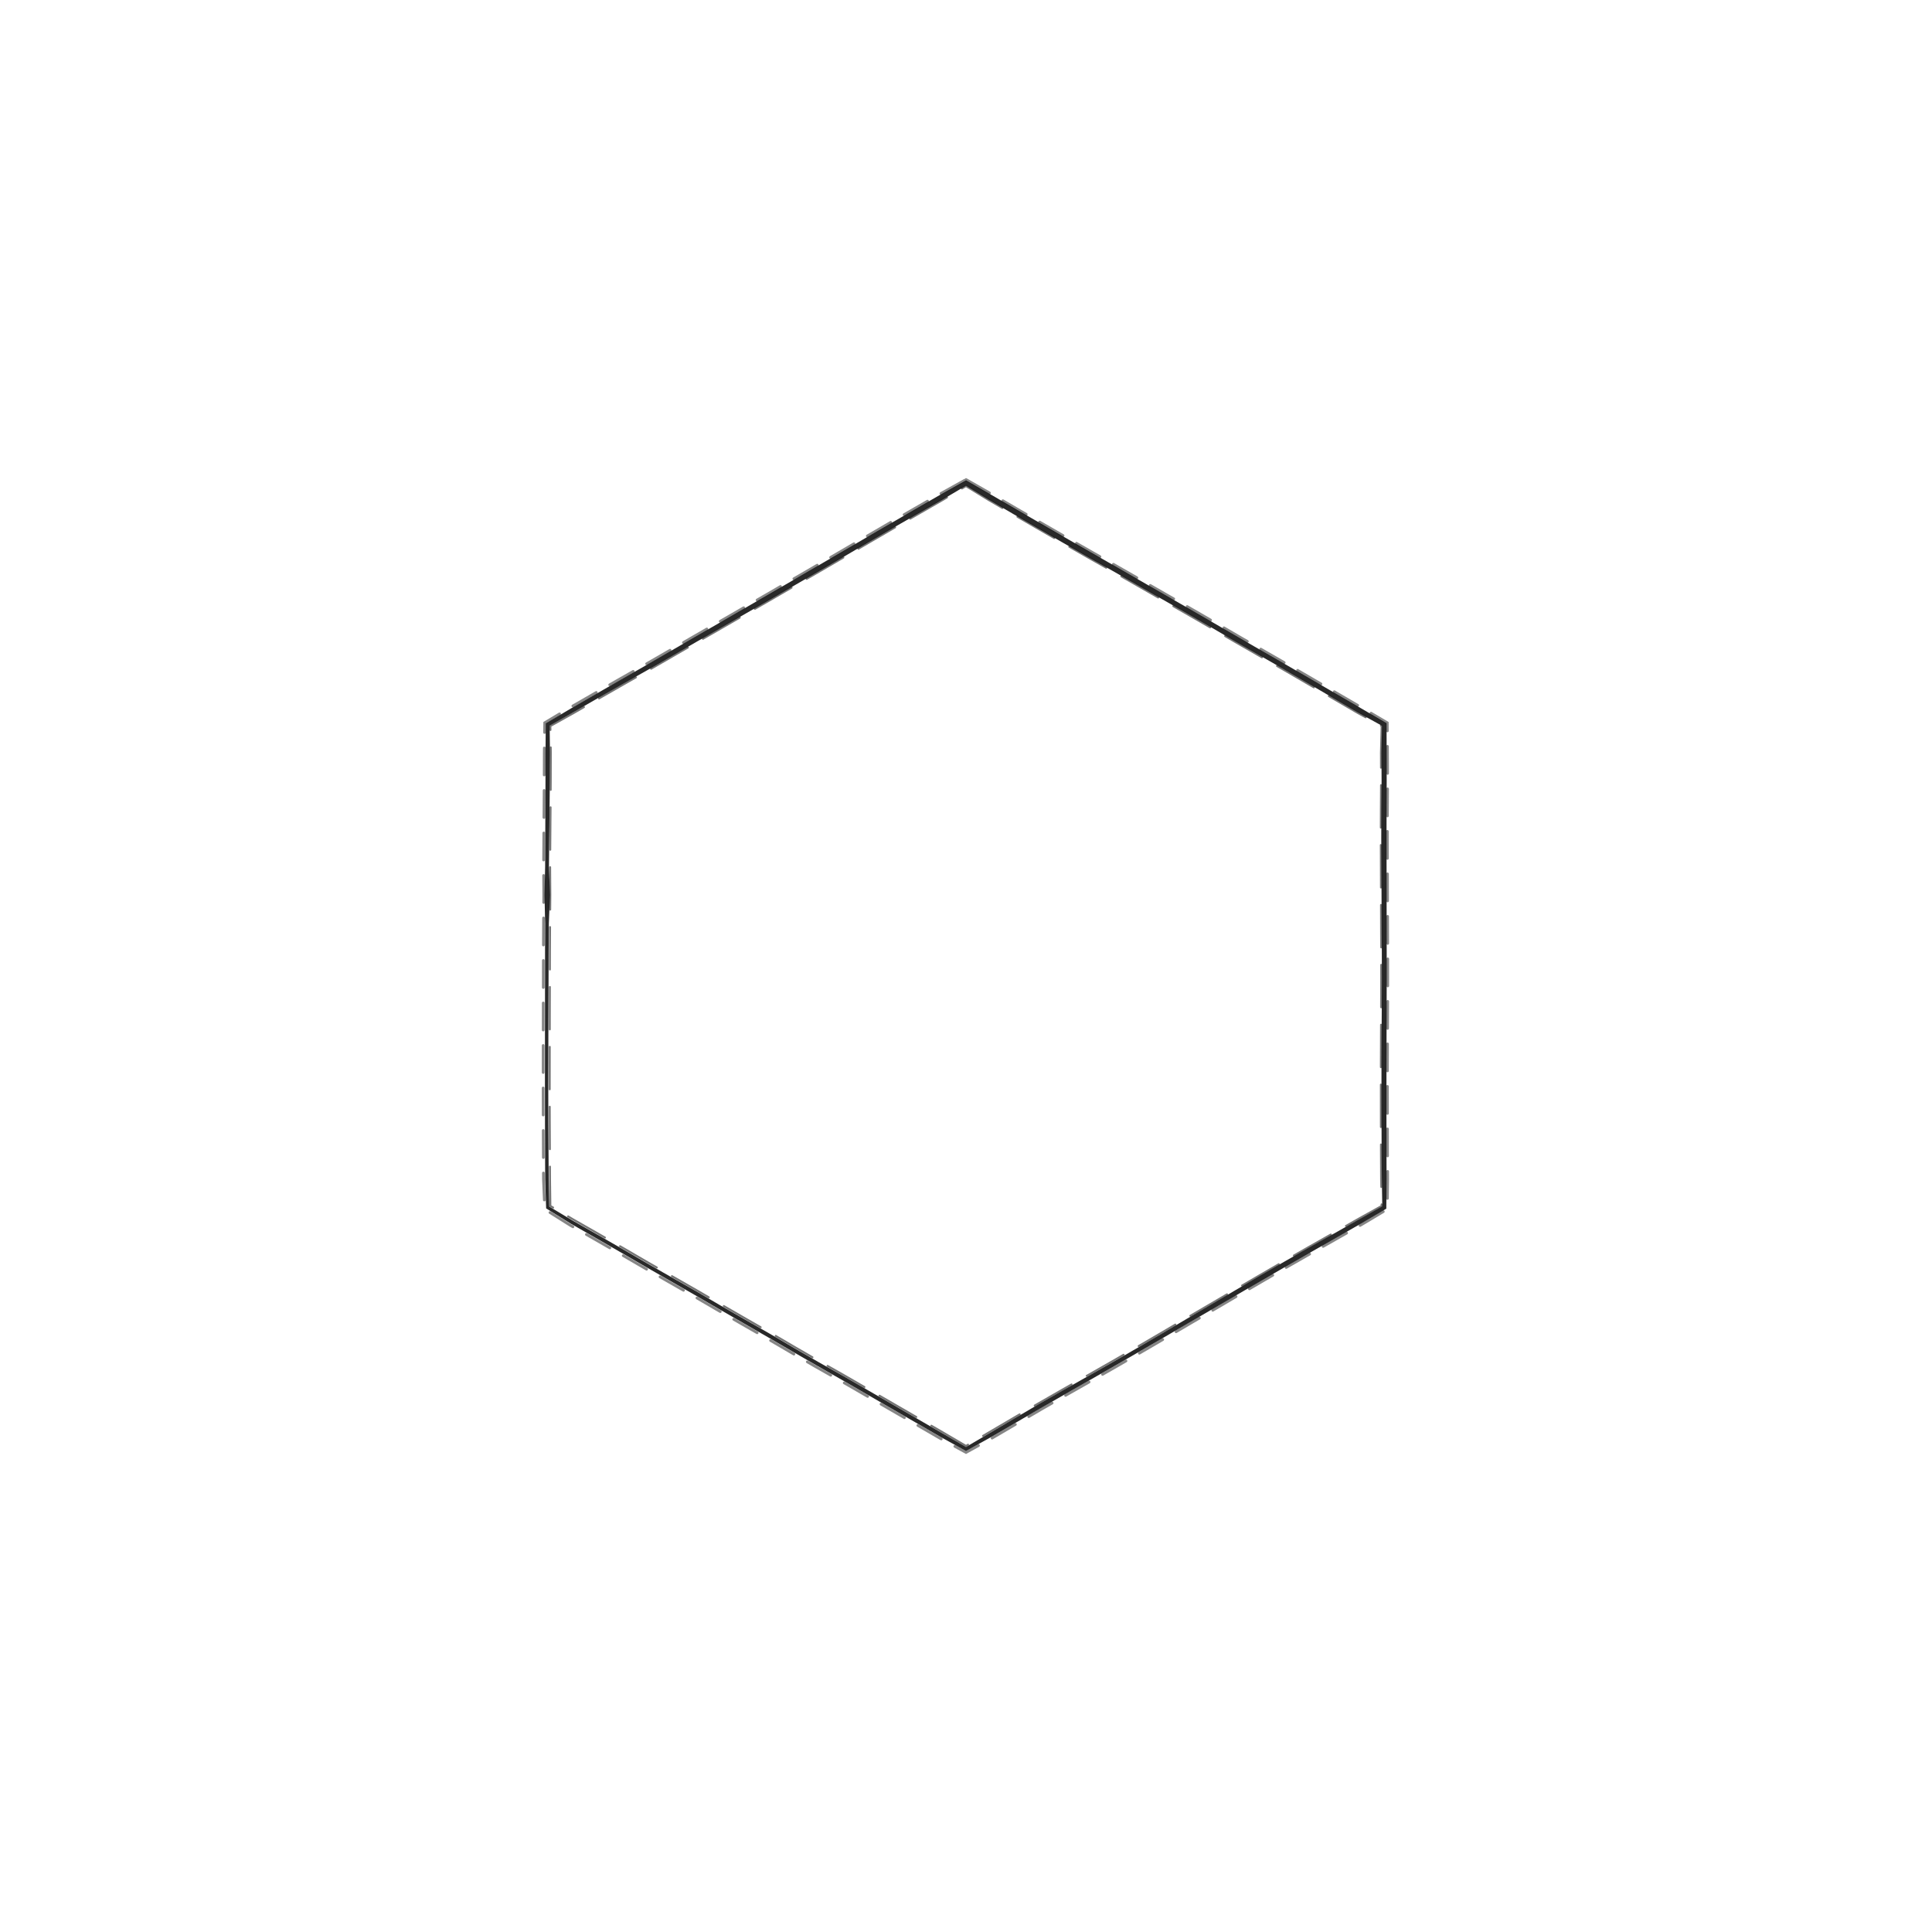
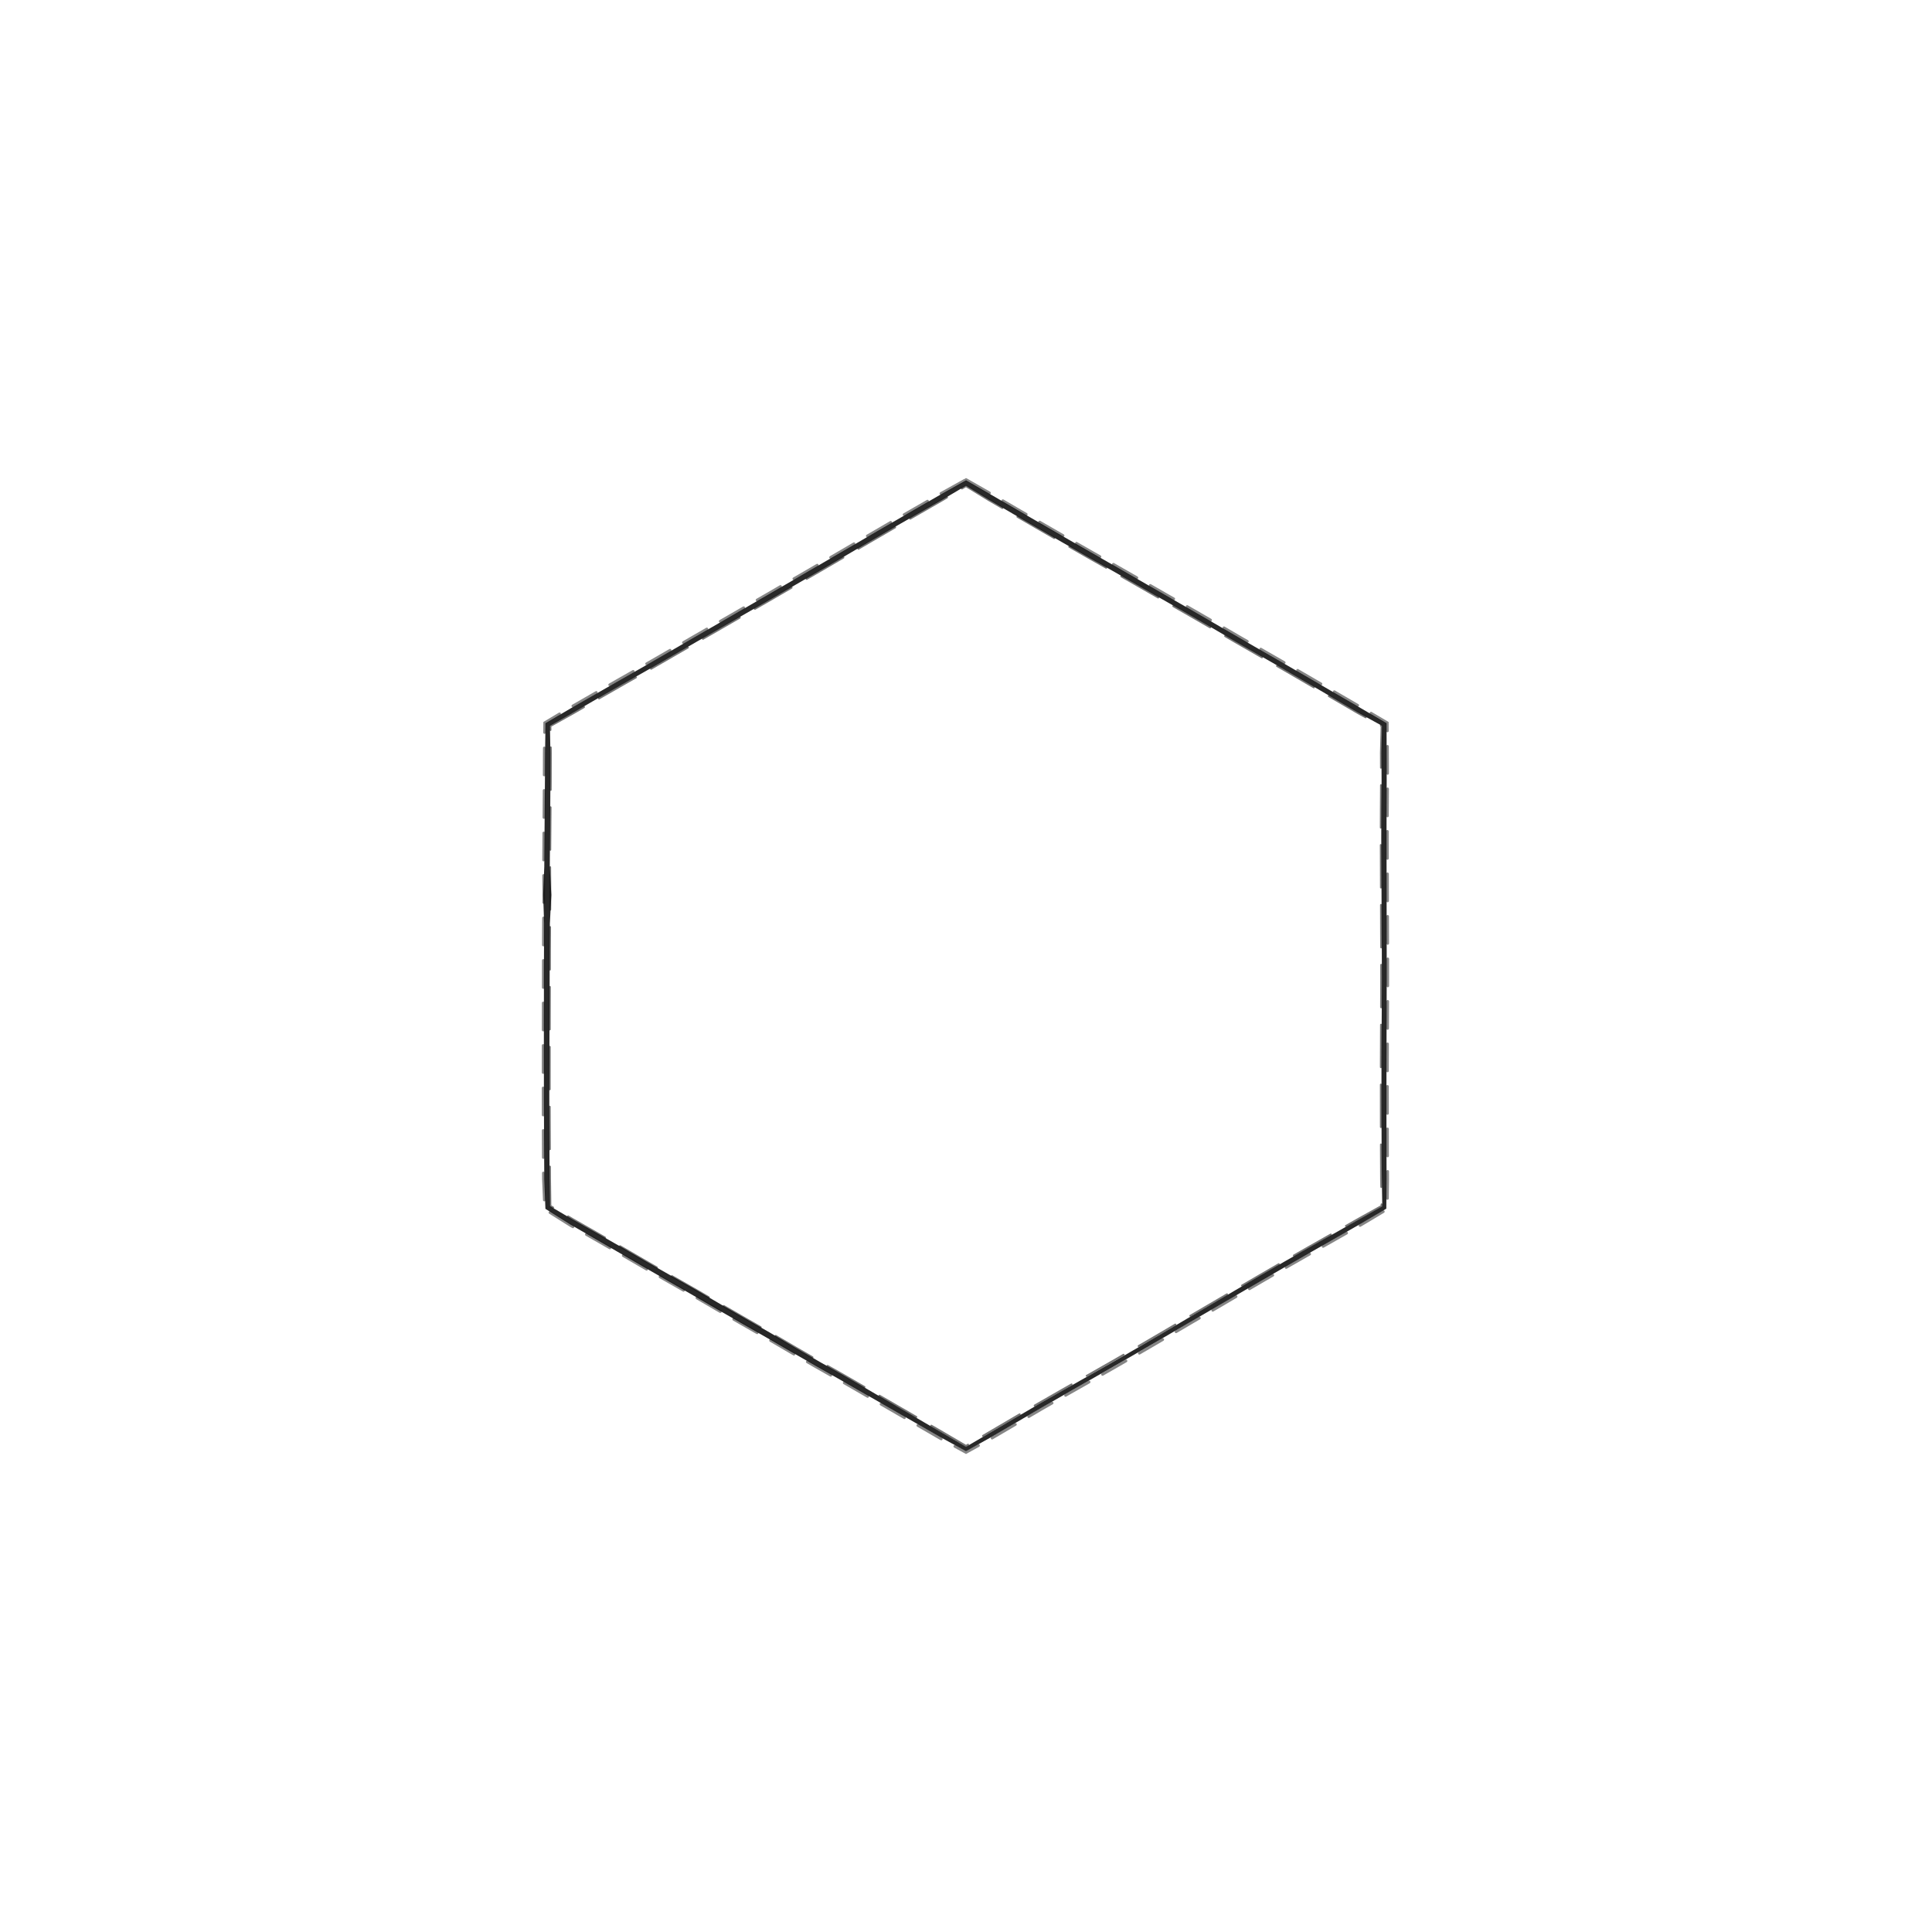
<svg xmlns="http://www.w3.org/2000/svg" baseProfile="full" height="1000" version="1.1" viewBox="0 0 1000 1000" width="1000">
  <defs />
  <g id="inku_artboard">
    <g id="layer_00_background">
      <rect fill="#ffffff" height="1000" id="background" width="1000" x="0" y="0" />
    </g>
    <g id="layer_10_content">
      <g id="instruction_000_polygon_black_brush_thin">
        <g id="mark_000_000_polygon">
          <polygon fill="none" points="500,250 716.506,375 716.506,625 500,750 283.494,625 283.494,375" stroke="none" />
          <g class="contour-stroke-v1 controls-102 events-1">
-             <path d="M 499.991 251.384 L 511.937 258.714 L 524.635 266.146 L 537.364 273.518 L 550.103 280.871 L 562.876 288.171 L 575.697 295.376 L 588.461 302.67 L 601.222 309.982 L 613.999 317.26 L 626.733 324.605 L 639.43 332.027 L 652.192 339.343 L 664.951 346.65 L 677.657 354.044 L 690.349 361.471 L 703.052 368.895 L 715.336 375.674 L 715.033 389.702 L 715.11 404.41 L 714.997 419.112 L 714.943 433.824 L 715.024 448.534 L 715.081 463.239 L 715.147 477.946 L 715.23 492.65 L 715.249 507.351 L 715.191 522.054 L 715.115 536.76 L 715.052 551.468 L 715.052 566.177 L 715.077 580.884 L 715.131 595.593 L 715.236 610.299 L 715.465 624.4 L 703.17 631.302 L 690.371 638.537 L 677.554 645.75 L 664.769 653.031 L 652.047 660.419 L 639.356 667.856 L 626.689 675.329 L 614.008 682.778 L 601.357 690.275 L 588.669 697.702 L 575.943 705.059 L 563.153 712.31 L 550.347 719.545 L 537.571 726.843 L 524.89 734.3 L 512.23 741.773 L 499.998 748.957 L 487.723 741.845 L 475 734.48 L 462.272 727.112 L 449.538 719.756 L 436.795 712.407 L 423.976 705.199 L 411.242 697.856 L 398.562 690.404 L 385.785 683.116 L 373.042 675.784 L 360.342 668.364 L 347.552 661.099 L 334.781 653.814 L 322.074 646.413 L 309.311 639.099 L 296.532 631.844 L 284.302 624.531 L 284 610.28 L 283.91 595.584 L 283.828 580.88 L 283.788 566.176 L 283.811 551.471 L 283.833 536.766 L 283.876 522.061 L 283.93 507.355 L 283.971 492.65 L 284.085 477.948 L 284.652 463.236 L 284.132 448.53 L 284.285 433.831 L 284.449 419.125 L 284.593 404.417 L 284.667 389.707 L 284.498 375.578 L 296.8 368.636 L 309.552 361.317 L 322.331 354.047 L 335.148 346.831 L 347.898 339.492 L 360.632 332.138 L 373.388 324.821 L 386.133 317.484 L 398.886 310.157 L 411.606 302.774 L 424.329 295.397 L 437.037 287.99 L 449.723 280.553 L 462.433 273.165 L 475.18 265.837 L 487.942 258.532 Z M 500.009 248.616 L 513.369 256.279 L 526.077 263.664 L 538.805 271.025 L 551.537 278.378 L 564.281 285.704 L 577.056 292.99 L 589.809 300.322 L 602.553 307.658 L 615.308 314.981 L 628.047 322.339 L 640.761 329.728 L 653.5 337.065 L 666.248 344.404 L 678.972 351.785 L 691.685 359.18 L 704.392 366.567 L 717.677 374.326 L 717.722 389.709 L 717.75 404.413 L 717.689 419.124 L 717.655 433.823 L 717.684 448.525 L 717.702 463.232 L 717.725 477.937 L 717.754 492.644 L 717.754 507.355 L 717.717 522.063 L 717.671 536.77 L 717.632 551.473 L 717.622 566.176 L 717.624 580.88 L 717.639 595.584 L 717.68 610.289 L 717.548 625.6 L 704.357 633.379 L 691.581 640.67 L 678.802 647.947 L 666.046 655.251 L 653.32 662.608 L 640.604 669.991 L 627.897 677.393 L 615.184 684.784 L 602.484 692.199 L 589.761 699.583 L 577.018 706.935 L 564.246 714.234 L 551.474 721.522 L 538.724 728.835 L 526.018 736.228 L 513.308 743.636 L 500.002 751.043 L 486.682 743.663 L 473.95 736.294 L 461.222 728.929 L 448.491 721.569 L 435.76 714.217 L 422.986 706.93 L 410.245 699.572 L 397.541 692.168 L 384.791 684.846 L 372.049 677.497 L 359.336 670.11 L 346.579 662.8 L 333.823 655.476 L 321.101 648.097 L 308.358 640.765 L 295.586 633.451 L 282.686 625.469 L 282.179 610.309 L 282.133 595.592 L 282.09 580.885 L 282.066 566.177 L 282.072 551.47 L 282.076 536.763 L 282.09 522.057 L 282.108 507.351 L 282.119 492.644 L 282.164 477.935 L 281.846 463.234 L 282.163 448.529 L 282.224 433.816 L 282.289 419.11 L 282.344 404.406 L 282.364 389.705 L 282.489 374.422 L 295.64 366.626 L 308.378 359.271 L 321.13 351.939 L 333.892 344.636 L 346.618 337.277 L 359.344 329.905 L 372.079 322.551 L 384.808 315.187 L 397.539 307.828 L 410.254 300.443 L 422.971 293.06 L 435.679 285.664 L 448.381 278.251 L 461.098 270.859 L 473.832 263.495 L 486.569 256.144 Z" fill="#111111" fill-opacity="0.9" fill-rule="evenodd" stroke="none" />
+             <path d="M 499.991 251.384 L 511.937 258.714 L 524.635 266.146 L 537.364 273.518 L 550.103 280.871 L 562.876 288.171 L 575.697 295.376 L 588.461 302.67 L 601.222 309.982 L 613.999 317.26 L 626.733 324.605 L 639.43 332.027 L 652.192 339.343 L 664.951 346.65 L 677.657 354.044 L 690.349 361.471 L 703.052 368.895 L 715.336 375.674 L 715.033 389.702 L 715.11 404.41 L 714.997 419.112 L 714.943 433.824 L 715.024 448.534 L 715.081 463.239 L 715.147 477.946 L 715.23 492.65 L 715.249 507.351 L 715.191 522.054 L 715.115 536.76 L 715.052 551.468 L 715.052 566.177 L 715.077 580.884 L 715.131 595.593 L 715.236 610.299 L 715.465 624.4 L 703.17 631.302 L 690.371 638.537 L 677.554 645.75 L 664.769 653.031 L 652.047 660.419 L 639.356 667.856 L 626.689 675.329 L 614.008 682.778 L 601.357 690.275 L 588.669 697.702 L 575.943 705.059 L 563.153 712.31 L 550.347 719.545 L 537.568 726.837 L 524.877 734.278 L 512.202 741.726 L 499.998 748.865 L 487.793 741.723 L 475.098 734.311 L 462.4 726.892 L 449.696 719.483 L 436.981 712.081 L 424.182 704.838 L 411.476 697.454 L 398.825 689.95 L 386.059 682.639 L 373.33 675.287 L 360.643 667.842 L 347.845 660.585 L 335.067 653.317 L 322.356 645.924 L 309.574 638.639 L 296.776 631.431 L 284.681 624.311 L 284.457 610.272 L 284.401 595.582 L 284.343 580.878 L 284.323 566.176 L 284.367 551.472 L 284.4 536.767 L 284.448 522.062 L 284.497 507.356 L 284.519 492.652 L 284.615 477.952 L 285.357 463.237 L 284.572 448.53 L 284.683 433.834 L 284.798 419.128 L 284.885 404.419 L 284.897 389.707 L 284.642 375.661 L 296.855 368.731 L 309.584 361.373 L 322.346 354.073 L 335.152 346.837 L 347.898 339.492 L 360.632 332.138 L 373.388 324.821 L 386.133 317.484 L 398.886 310.157 L 411.606 302.774 L 424.329 295.397 L 437.037 287.99 L 449.723 280.553 L 462.433 273.165 L 475.18 265.837 L 487.942 258.532 Z M 500.009 248.616 L 513.369 256.279 L 526.077 263.664 L 538.805 271.025 L 551.537 278.378 L 564.281 285.704 L 577.056 292.99 L 589.809 300.322 L 602.553 307.658 L 615.308 314.981 L 628.047 322.339 L 640.761 329.728 L 653.5 337.065 L 666.248 344.404 L 678.972 351.785 L 691.685 359.18 L 704.392 366.567 L 717.677 374.326 L 717.722 389.709 L 717.75 404.413 L 717.689 419.124 L 717.655 433.823 L 717.684 448.525 L 717.702 463.232 L 717.725 477.937 L 717.754 492.644 L 717.754 507.355 L 717.717 522.063 L 717.671 536.77 L 717.632 551.473 L 717.622 566.176 L 717.624 580.88 L 717.639 595.584 L 717.68 610.289 L 717.548 625.6 L 704.357 633.379 L 691.581 640.67 L 678.802 647.947 L 666.046 655.251 L 653.32 662.608 L 640.604 669.991 L 627.897 677.393 L 615.184 684.784 L 602.484 692.199 L 589.761 699.583 L 577.018 706.935 L 564.246 714.234 L 551.474 721.522 L 538.728 728.841 L 526.031 736.25 L 513.336 743.684 L 500.002 751.135 L 486.613 743.784 L 473.852 736.463 L 461.095 729.149 L 448.333 721.843 L 435.574 714.543 L 422.78 707.29 L 410.011 699.974 L 397.278 692.622 L 384.517 685.323 L 371.761 677.994 L 359.035 670.631 L 346.286 663.313 L 333.536 655.972 L 320.819 648.585 L 308.095 641.225 L 295.342 633.864 L 282.307 625.689 L 281.721 610.316 L 281.643 595.594 L 281.576 580.887 L 281.531 566.177 L 281.515 551.469 L 281.509 536.763 L 281.519 522.056 L 281.542 507.35 L 281.57 492.642 L 281.634 477.931 L 281.14 463.234 L 281.723 448.529 L 281.826 433.813 L 281.94 419.107 L 282.051 404.405 L 282.134 389.705 L 282.345 374.339 L 295.585 366.531 L 308.346 359.216 L 321.115 351.913 L 333.888 344.63 L 346.618 337.277 L 359.344 329.905 L 372.079 322.551 L 384.808 315.187 L 397.539 307.828 L 410.254 300.443 L 422.971 293.06 L 435.679 285.664 L 448.381 278.251 L 461.098 270.859 L 473.832 263.495 L 486.569 256.144 Z" fill="#111111" fill-opacity="0.9" fill-rule="evenodd" stroke="none" />
          </g>
          <polygon class="material-outline" fill="none" points="499.99,251.6 511.842,258.876 524.553,266.289 537.284,273.657 550.022,281.011 562.787,288.328 575.584,295.573 588.339,302.884 601.092,310.208 613.856,317.508 626.587,324.856 639.294,332.262 652.049,339.591 664.799,346.912 677.51,354.297 690.211,361.708 702.924,369.118 715.12,375.798 714.777,389.702 714.83,404.41 714.743,419.111 714.699,433.824 714.754,448.534 714.792,463.24 714.836,477.947 714.892,492.651 714.901,507.351 714.854,522.053 714.793,536.759 714.742,551.468 714.737,566.177 714.751,580.885 714.785,595.594 714.858,610.301 715.12,624.202 702.969,630.952 690.187,638.211 677.387,645.458 664.61,652.754 651.879,660.13 639.172,667.542 626.485,674.98 613.787,682.4 601.112,689.856 588.412,697.259 575.684,704.609 562.909,711.881 550.118,719.143 537.347,726.454 524.645,733.883 511.967,741.32 499.997,748.4 487.998,741.365 475.277,734.002 462.548,726.635 449.814,719.277 437.072,711.923 424.275,704.675 411.548,697.331 398.853,689.901 386.085,682.594 373.348,675.256 360.638,667.851 347.859,660.56 335.101,653.259 322.388,645.869 309.629,638.543 296.872,631.269 284.878,624.197 284.689,610.268 284.622,595.581 284.559,580.877 284.527,566.175 284.541,551.472 284.555,536.767 284.583,522.062 284.619,507.356 284.645,492.653 284.724,477.952 284.849,463.237 284.748,448.53 284.854,433.836 284.969,419.129 285.068,404.42 285.116,389.707 284.88,375.798 297.02,369.017 309.761,361.682 322.523,354.383 335.315,347.122 348.058,339.77 360.788,332.407 373.533,325.072 386.27,317.721 399.013,310.377 411.733,302.992 424.454,295.612 437.164,288.209 449.858,280.784 462.567,273.396 475.304,266.053 488.053,258.724" stroke="#111111" stroke-dasharray="22,9" stroke-linecap="round" stroke-opacity="0.576" stroke-width="1" />
          <polygon class="material-outline" fill="none" points="500.011,248.2 513.565,255.945 526.26,263.349 538.985,270.713 551.717,278.064 564.469,285.374 577.267,292.619 590.031,299.935 602.782,307.258 615.55,314.56 628.293,321.914 640.997,329.32 653.743,336.643 666.499,343.968 679.22,351.359 691.924,358.771 704.62,366.171 718.066,374.102 718.177,389.711 718.23,404.414 718.143,419.126 718.099,433.823 718.154,448.524 718.192,463.23 718.236,477.935 718.292,492.643 718.301,507.355 718.254,522.065 718.193,536.772 718.142,551.474 718.137,566.176 718.151,580.879 718.185,595.582 718.258,610.287 718.066,625.898 704.657,633.903 691.864,641.169 679.068,648.413 666.305,655.701 653.588,663.07 640.889,670.477 628.203,677.914 615.507,685.333 602.83,692.79 590.118,700.2 577.376,707.559 564.589,714.837 551.802,722.097 539.049,729.397 526.364,736.817 513.671,744.263 500.003,751.8 486.308,744.316 473.573,736.945 460.846,729.579 448.114,722.221 435.384,714.875 422.587,707.627 409.839,700.27 397.15,692.844 384.392,685.542 371.643,678.198 358.94,670.796 346.172,663.512 333.403,656.204 320.687,648.813 307.941,641.494 295.145,634.198 281.937,625.903 281.29,610.323 281.222,595.596 281.159,580.888 281.127,566.178 281.141,551.469 281.155,536.762 281.183,522.055 281.219,507.349 281.245,492.641 281.324,477.929 281.449,463.234 281.348,448.529 281.454,433.81 281.569,419.105 281.668,404.403 281.716,389.704 281.934,374.102 295.32,366.072 308.069,358.733 320.839,351.429 333.626,344.171 346.358,336.826 359.088,329.462 371.835,322.126 384.572,314.776 397.311,307.434 410.026,300.052 422.745,292.672 435.45,285.273 448.145,277.847 460.864,270.454 473.608,263.106 486.358,255.777" stroke="#111111" stroke-dasharray="14,8" stroke-linecap="round" stroke-opacity="0.504" stroke-width="1.4" />
        </g>
      </g>
    </g>
    <g id="layer_20_presence" />
  </g>
</svg>
